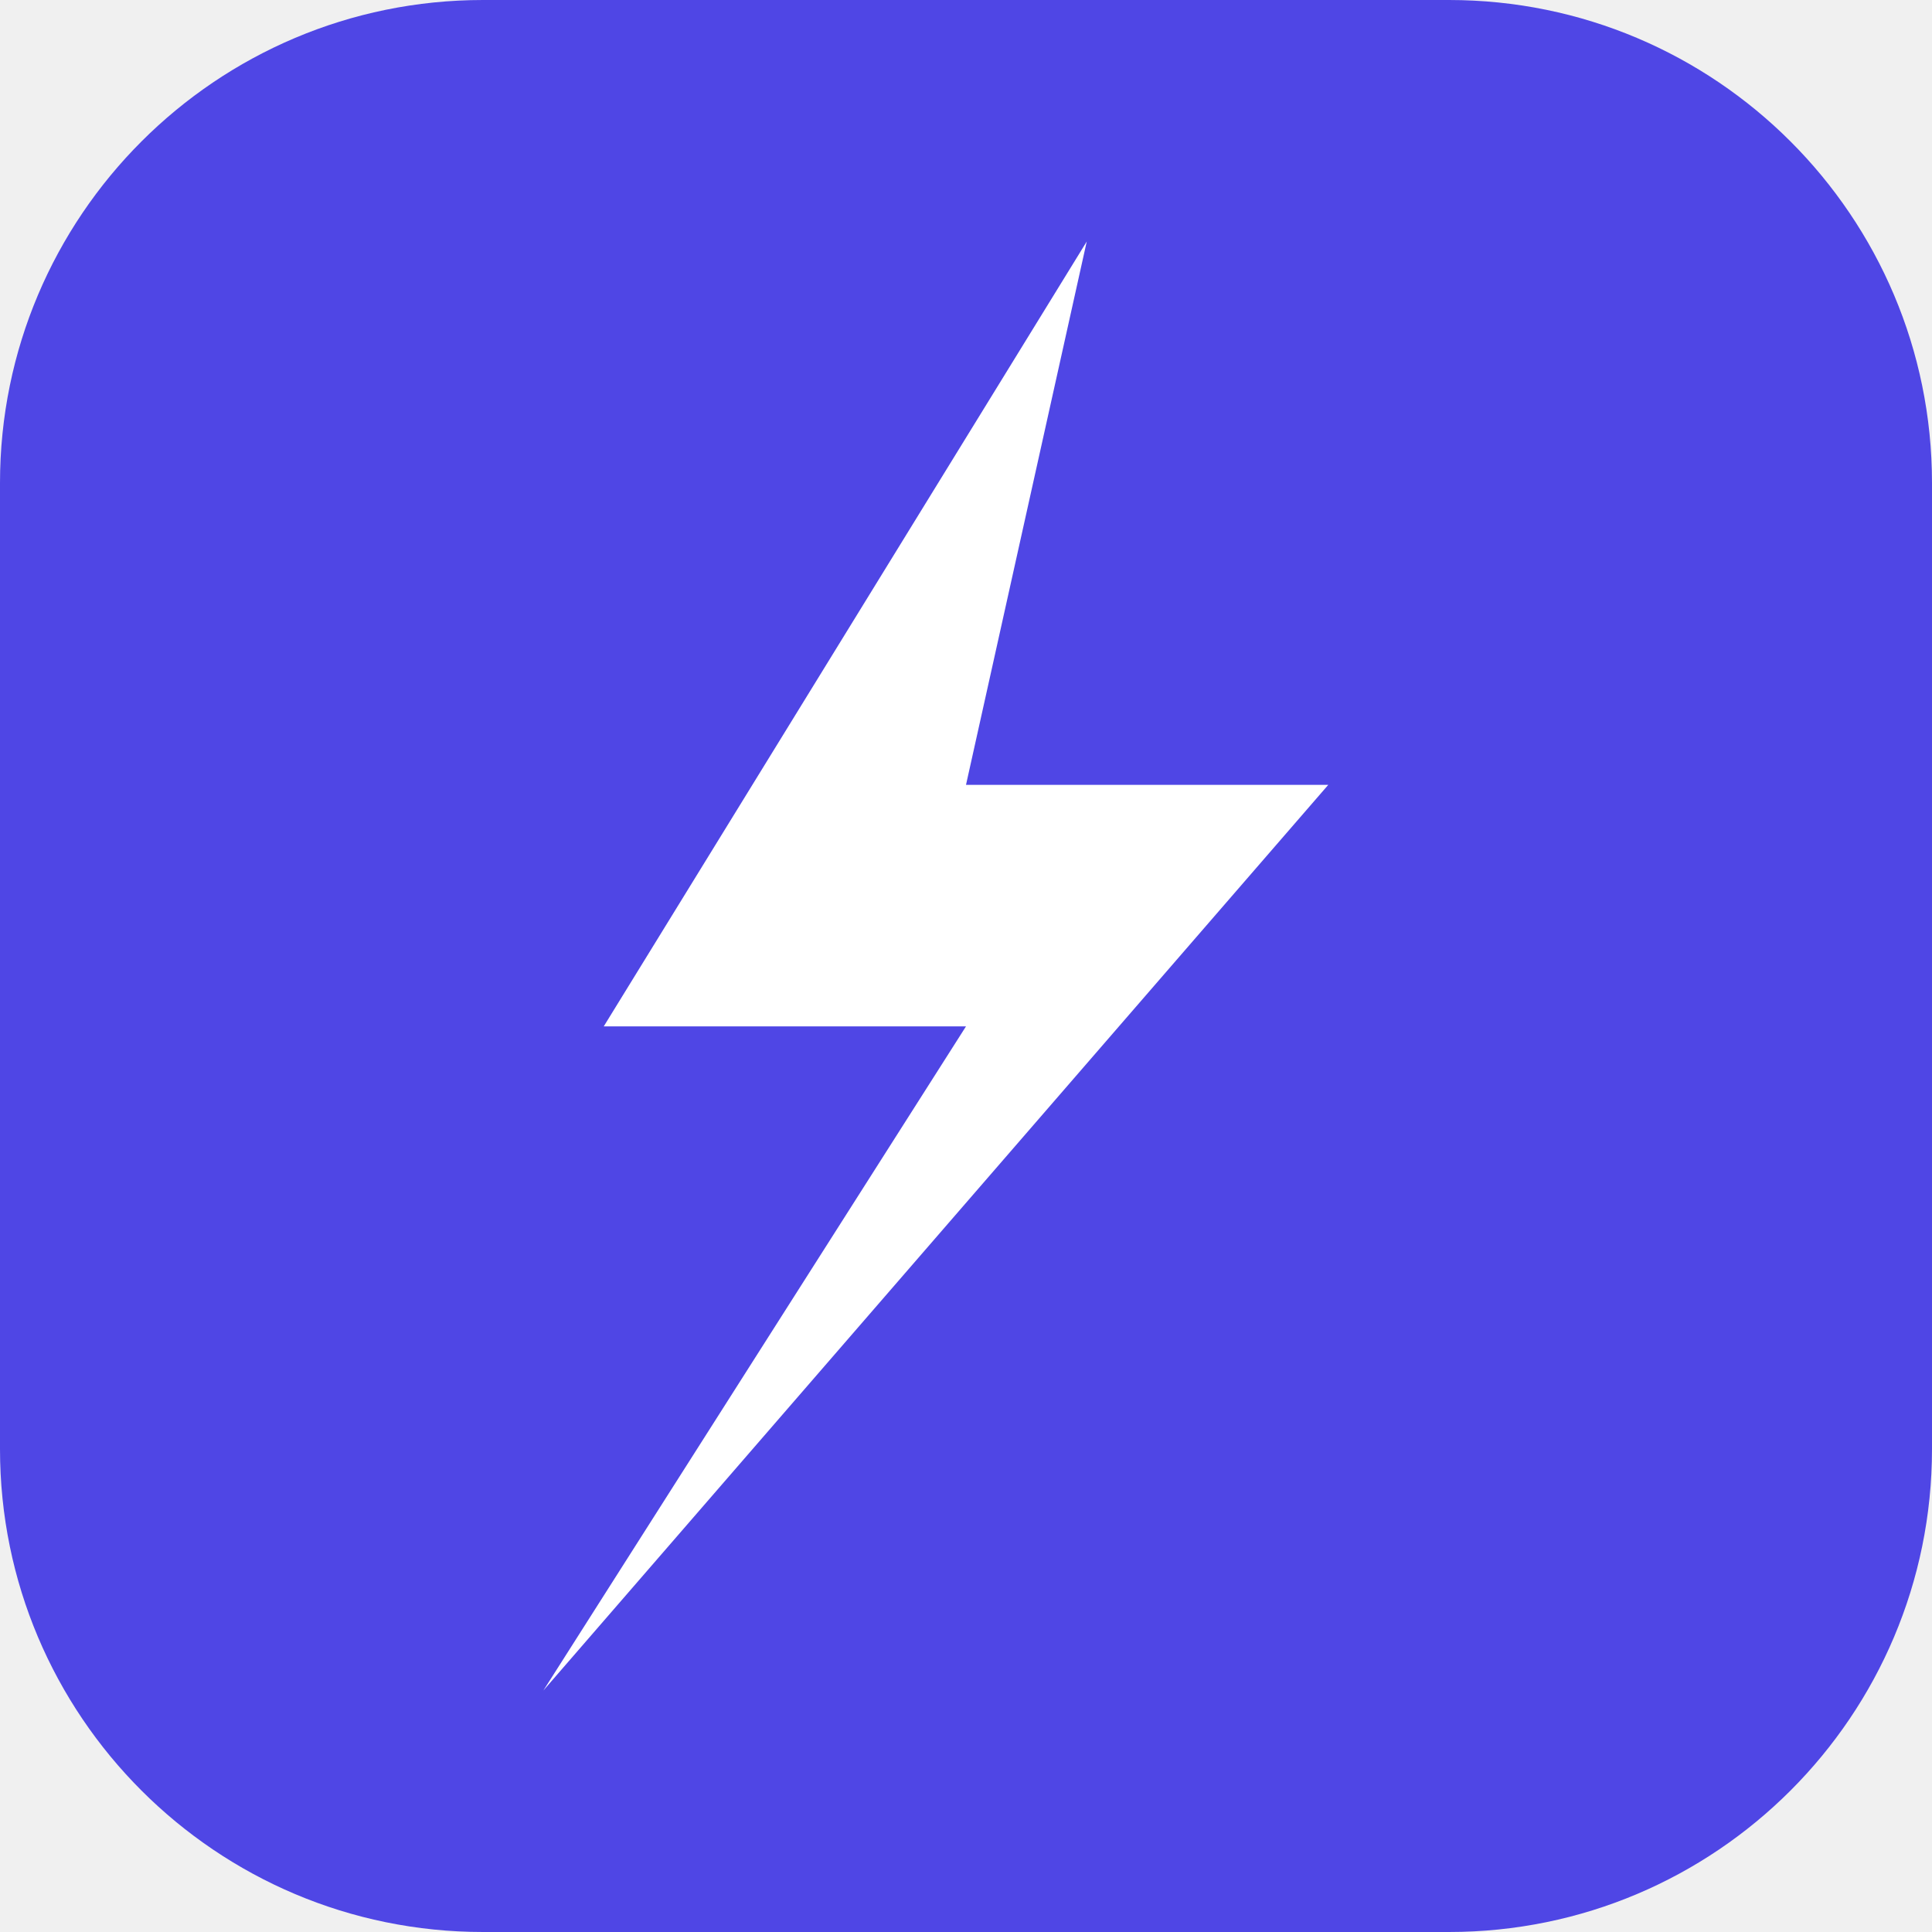
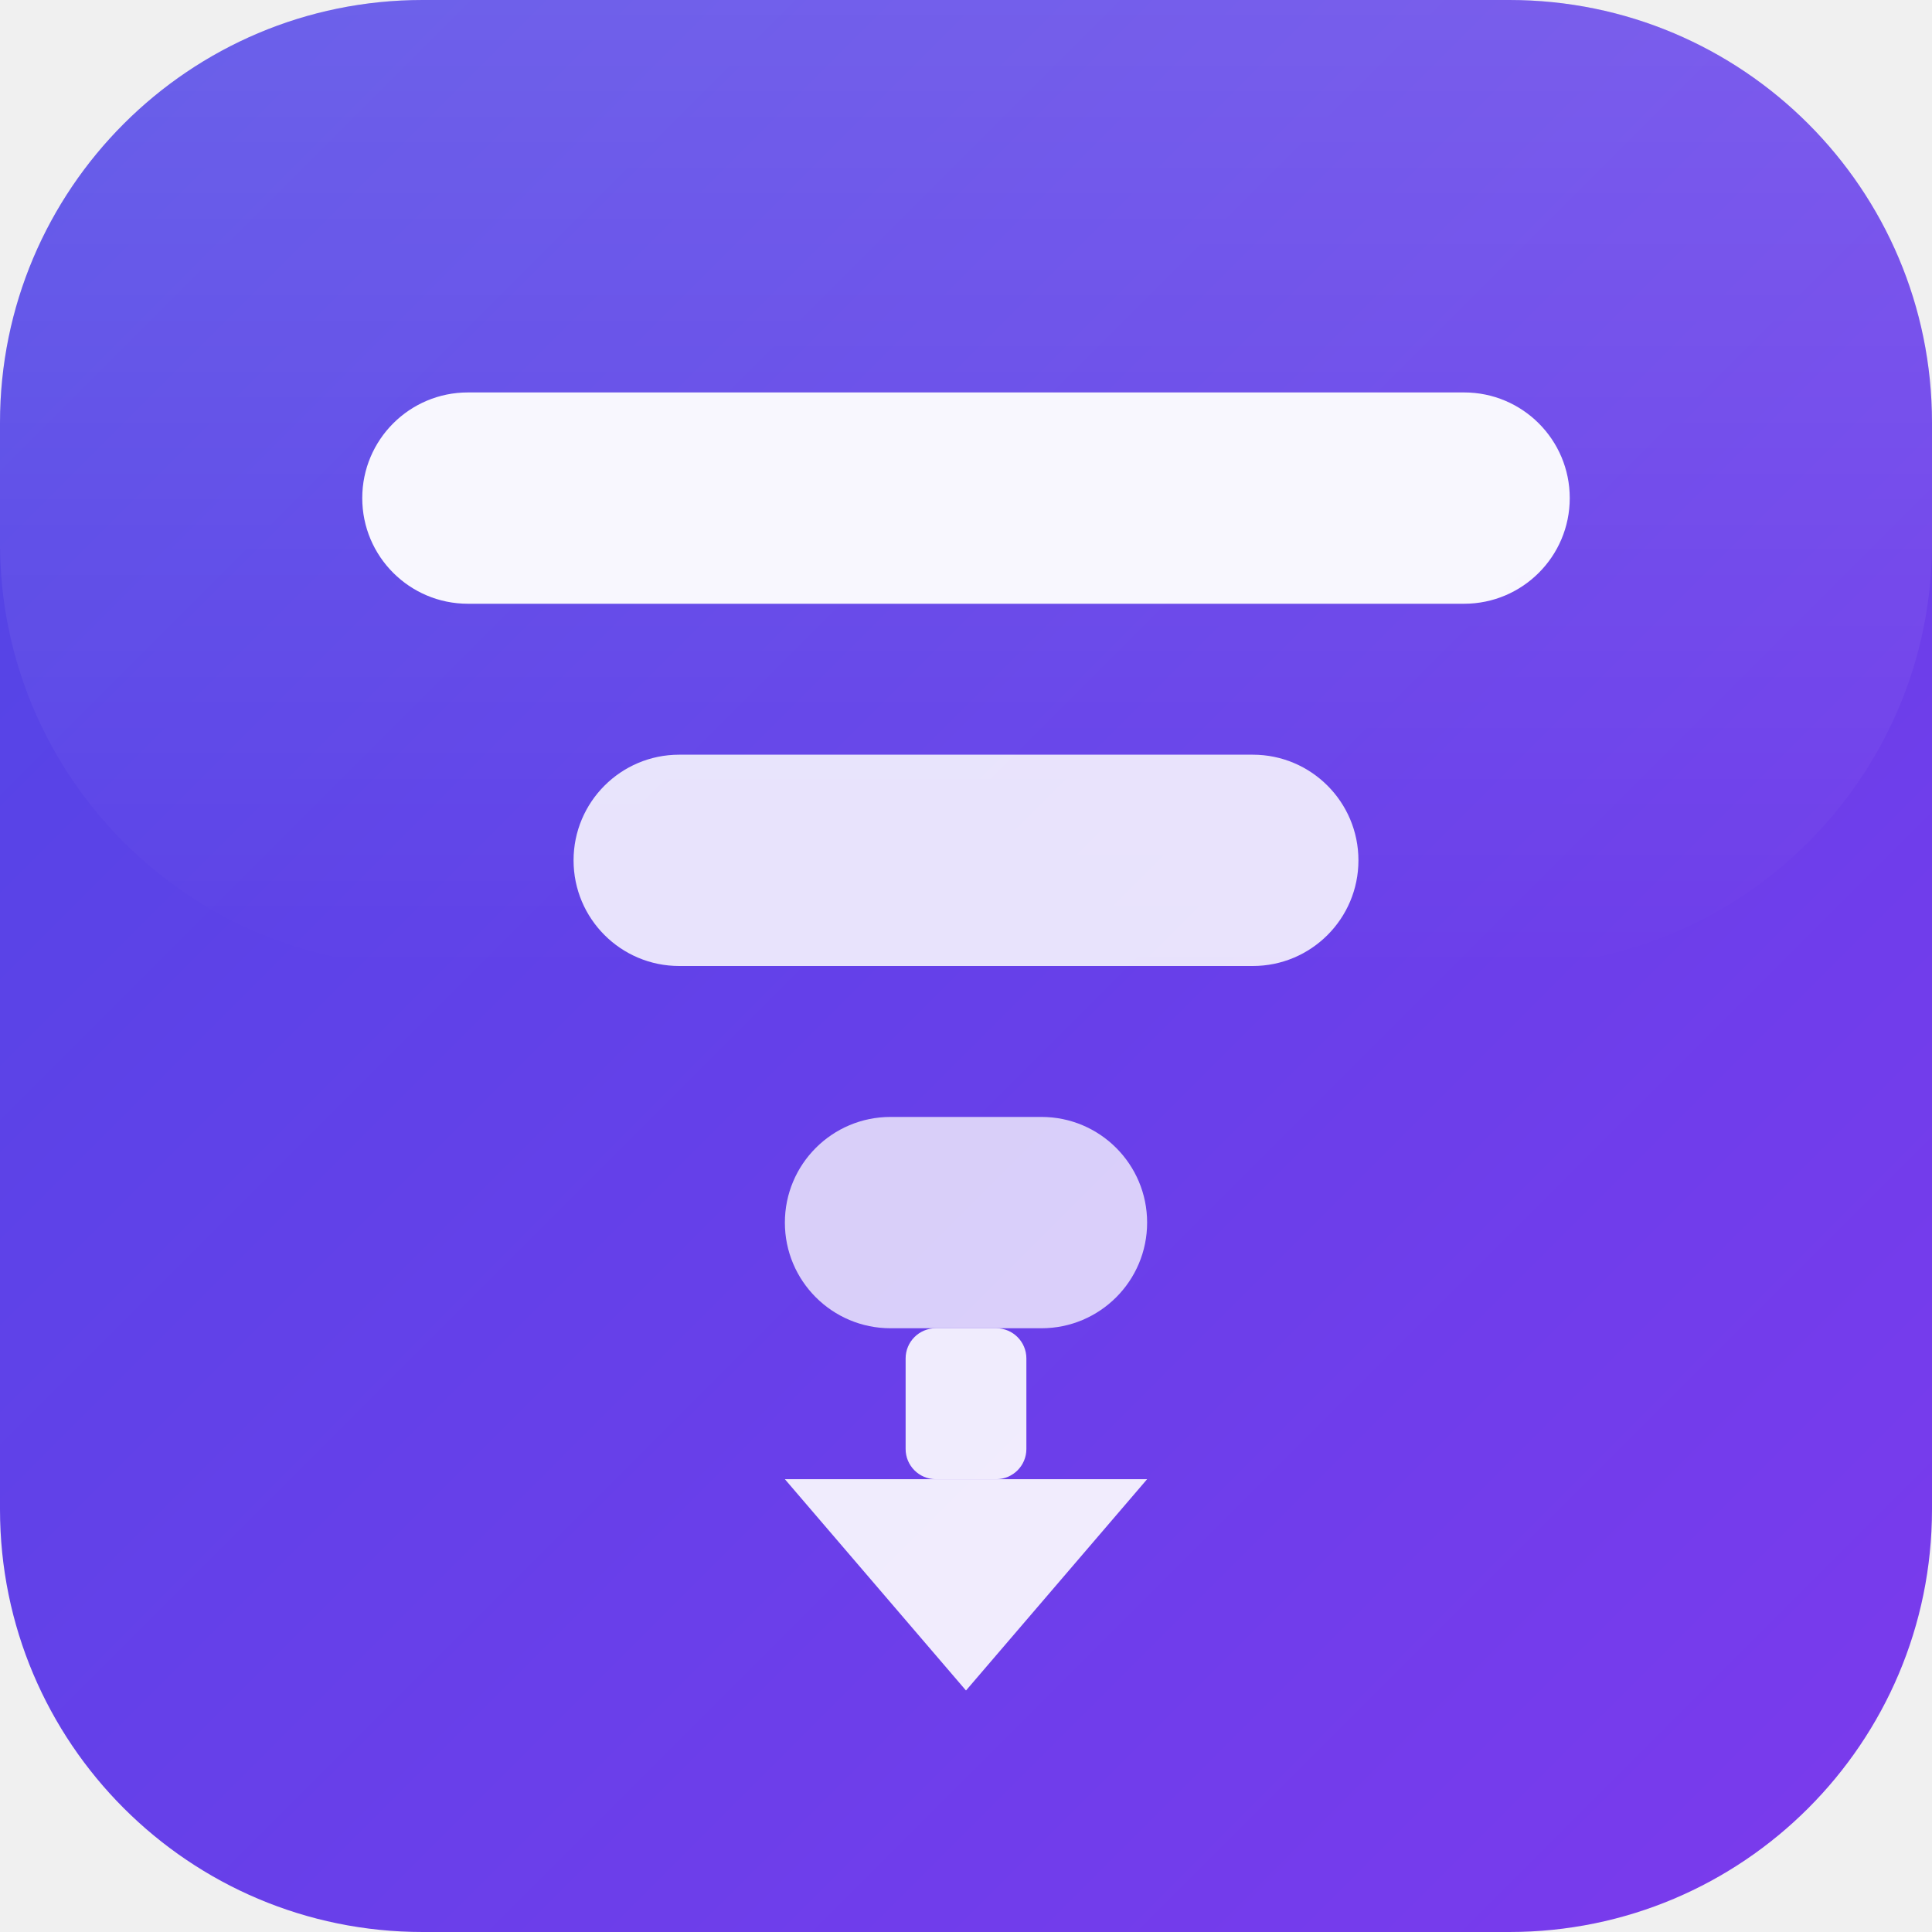
- <svg xmlns="http://www.w3.org/2000/svg" viewBox="0 0 32 32">
-   <rect width="32" height="32" rx="8" fill="#4f46e5" />
-   <path d="M18 4 L10 17 h6 L9 28 L22 13 h-6 Z" fill="white" stroke="none" />
+ <svg xmlns="http://www.w3.org/2000/svg" viewBox="0 0 64 64">
+   <defs>
+     <linearGradient id="bg" x1="0%" y1="0%" x2="100%" y2="100%">
+       <stop offset="0%" stop-color="#4f46e5" />
+       <stop offset="100%" stop-color="#7c3aed" />
+     </linearGradient>
+     <linearGradient id="shine" x1="0%" y1="0%" x2="0%" y2="100%">
+       <stop offset="0%" stop-color="#ffffff" stop-opacity="0.15" />
+       <stop offset="100%" stop-color="#ffffff" stop-opacity="0" />
+     </linearGradient>
+   </defs>
+   <rect width="64" height="64" rx="14" fill="url(#bg)" />
+   <rect width="64" height="32" rx="14" fill="url(#shine)" />
+   <rect x="12" y="13" width="40" height="7" rx="3.5" fill="white" opacity="0.95" />
+   <rect x="19" y="25" width="26" height="7" rx="3.5" fill="white" opacity="0.85" />
+   <rect x="26" y="37" width="12" height="7" rx="3.5" fill="white" opacity="0.75" />
+   <rect x="30" y="44" width="4" height="5" rx="1" fill="white" opacity="0.9" />
+   <polygon points="26,49 38,49 32,56" fill="white" opacity="0.9" />
</svg>
